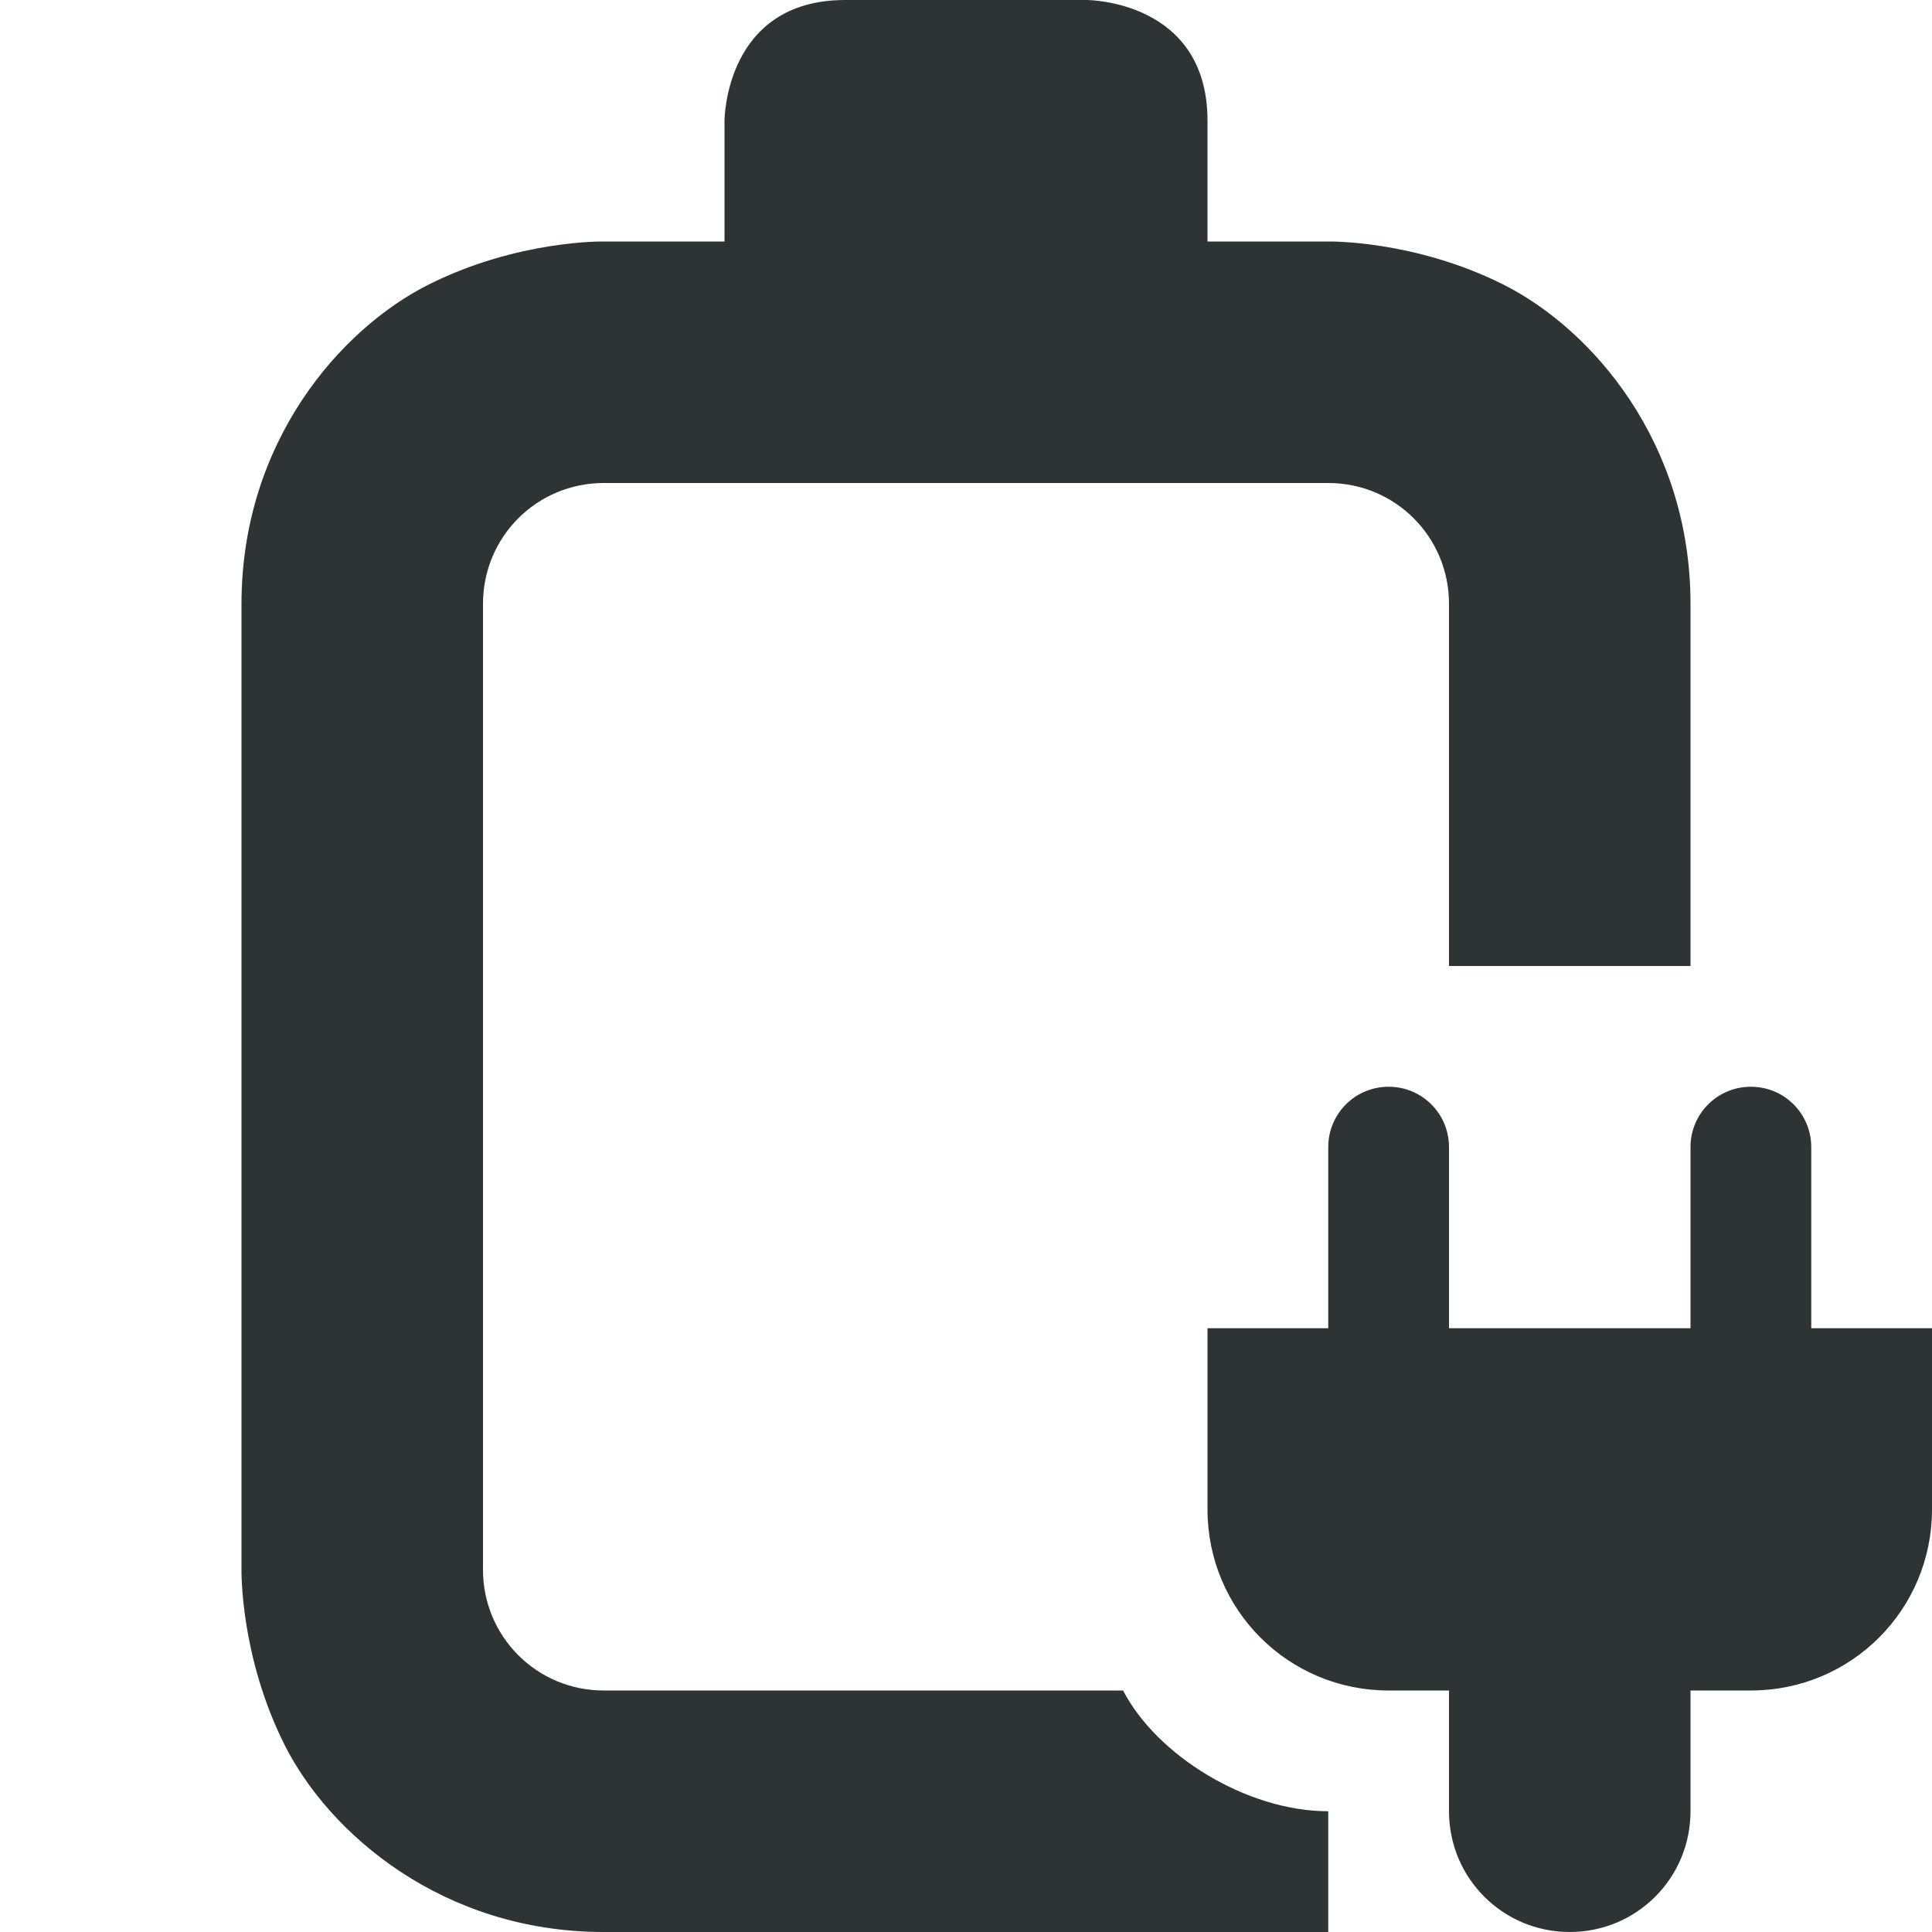
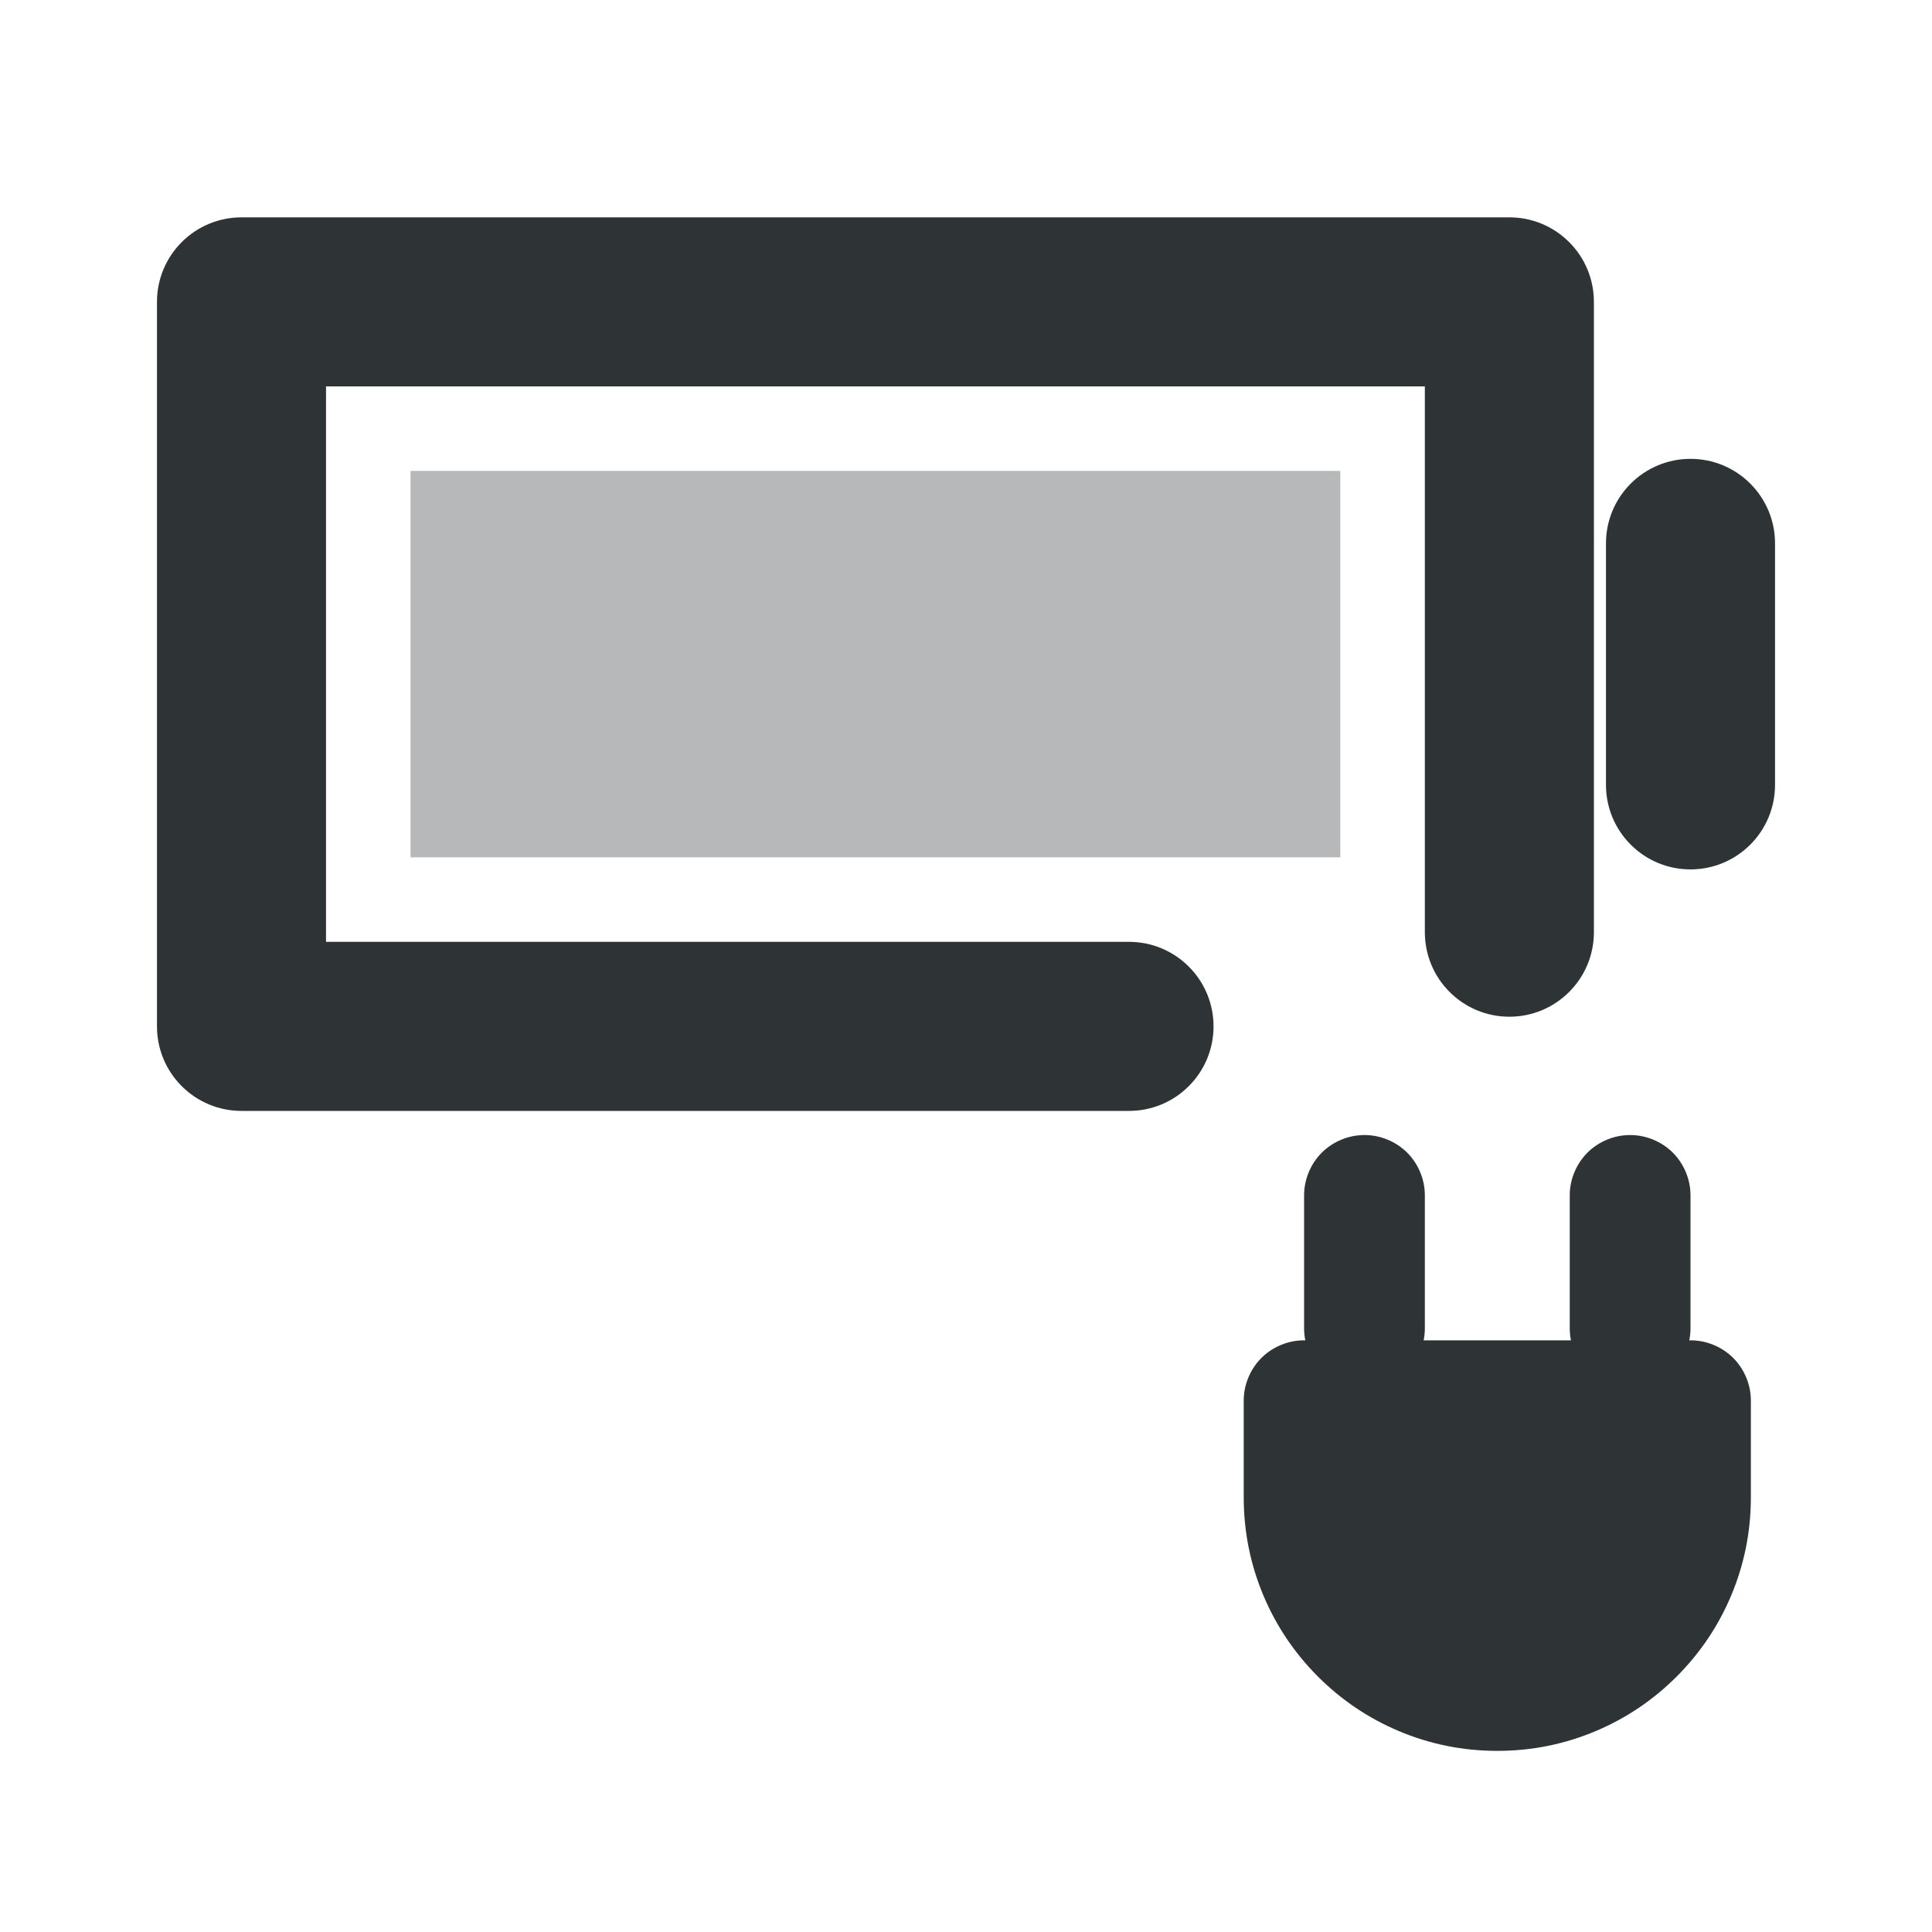
<svg xmlns="http://www.w3.org/2000/svg" width="16" height="16" viewBox="0 0 16 16">
-   <g>
-     <path transform="translate(-682 -180)" d="M689 180c-1 0-1 1-1 1v1h-1s-.709-.014-1.447.355C684.814 182.725 684 183.666 684 185v8s-.014.709.355 1.447C684.725 195.186 685.667 196 687 196h6v-1c-.678 0-1.423-.466-1.699-1H687c-.554 0-1-.446-1-1v-8c0-.554.446-1 1-1h6c.554 0 1 .446 1 1v3h2v-3c0-1.334-.814-2.275-1.553-2.645C693.709 181.986 693 182 693 182h-1v-1c0-1-1-1-1-1zm4.5 9c-.277 0-.5.223-.5.5v1.5h-1v1.5c0 .831.669 1.5 1.5 1.5h.5v1c0 .554.446 1 1 1s1-.446 1-1v-1h.5c.831 0 1.5-.669 1.5-1.5V191h-1v-1.5c0-.277-.223-.5-.5-.5s-.5.223-.5.5v1.5h-2v-1.5c0-.277-.223-.5-.5-.5" fill="#2e3434" />
-   </g>
+   <path fill="#2e3436" d="M2,1.8 L12.5,1.8 Q12.639,1.8 12.768,1.853 Q12.897,1.907 12.995,2.005 Q13.093,2.103 13.147,2.232 Q13.2,2.361 13.2,2.5 L13.2,7.72 Q13.2,7.859 13.147,7.988 Q13.093,8.117 12.995,8.215 Q12.897,8.313 12.768,8.367 Q12.639,8.42 12.5,8.42 Q12.361,8.42 12.232,8.367 Q12.103,8.313 12.005,8.215 Q11.907,8.117 11.853,7.988 Q11.8,7.859 11.8,7.72 L11.8,3.2 L2.7,3.2 L2.7,7.8 L9.35,7.8 Q9.489,7.8 9.618,7.853 Q9.747,7.907 9.845,8.005 Q9.943,8.103 9.997,8.232 Q10.05,8.361 10.05,8.5 Q10.05,8.639 9.997,8.768 Q9.943,8.897 9.845,8.995 Q9.747,9.093 9.618,9.147 Q9.489,9.2 9.35,9.2 L2,9.2 Q1.861,9.2 1.732,9.147 Q1.603,9.093 1.505,8.995 Q1.407,8.897 1.353,8.768 Q1.3,8.639 1.3,8.5 L1.3,2.5 Q1.3,2.361 1.353,2.232 Q1.407,2.103 1.505,2.005 Q1.603,1.907 1.732,1.853 Q1.861,1.8 2,1.8 Z M11.8,9.9 L11.8,11 Q11.8,11.051 11.79,11.1 L13.01,11.1 Q13,11.051 13,11 L13,9.9 Q13,9.801 13.038,9.709 Q13.076,9.617 13.146,9.546 Q13.217,9.476 13.309,9.438 Q13.401,9.4 13.5,9.4 Q13.599,9.4 13.691,9.438 Q13.783,9.476 13.854,9.546 Q13.924,9.617 13.962,9.709 Q14,9.801 14,9.9 L14,11 Q14,11.051 13.99,11.1 L14,11.1 Q14.099,11.1 14.191,11.138 Q14.283,11.176 14.354,11.246 Q14.424,11.317 14.462,11.409 Q14.5,11.501 14.5,11.6 L14.5,12.4 Q14.5,12.827 14.335,13.218 Q14.175,13.595 13.885,13.885 Q13.595,14.175 13.218,14.335 Q12.827,14.5 12.4,14.5 Q11.973,14.5 11.582,14.335 Q11.205,14.175 10.915,13.885 Q10.625,13.595 10.465,13.218 Q10.3,12.827 10.3,12.4 L10.3,11.6 Q10.3,11.501 10.338,11.409 Q10.376,11.317 10.446,11.246 Q10.517,11.176 10.609,11.138 Q10.701,11.1 10.8,11.1 L10.81,11.1 Q10.8,11.051 10.8,11 L10.8,9.9 Q10.8,9.801 10.838,9.709 Q10.876,9.617 10.946,9.546 Q11.017,9.476 11.109,9.438 Q11.201,9.4 11.3,9.4 Q11.399,9.4 11.491,9.438 Q11.583,9.476 11.654,9.546 Q11.724,9.617 11.762,9.709 Q11.8,9.801 11.8,9.9 Z M14.7,4.5 L14.7,6.5 Q14.7,6.639 14.647,6.768 Q14.593,6.897 14.495,6.995 Q14.397,7.093 14.268,7.147 Q14.139,7.2 14,7.2 Q13.861,7.2 13.732,7.147 Q13.603,7.093 13.505,6.995 Q13.407,6.897 13.353,6.768 Q13.3,6.639 13.3,6.5 L13.3,4.5 Q13.3,4.361 13.353,4.232 Q13.407,4.103 13.505,4.005 Q13.603,3.907 13.732,3.853 Q13.861,3.8 14,3.8 Q14.139,3.8 14.268,3.853 Q14.397,3.907 14.495,4.005 Q14.593,4.103 14.647,4.232 Q14.7,4.361 14.7,4.5 Z" />
+   <path fill="#2e3436" opacity="0.35" d="M3.4,3.9 L11.1,3.9 L11.1,7.1 L3.4,7.1 Z" />
</svg>
